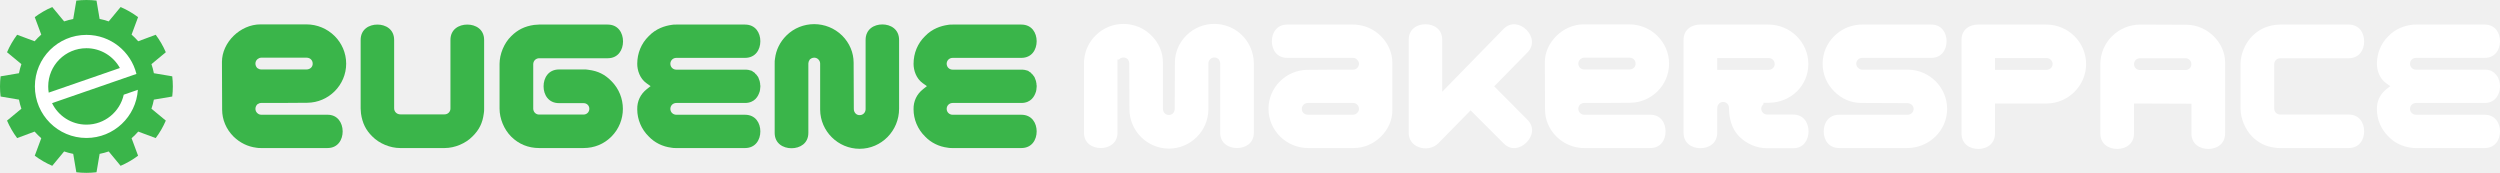
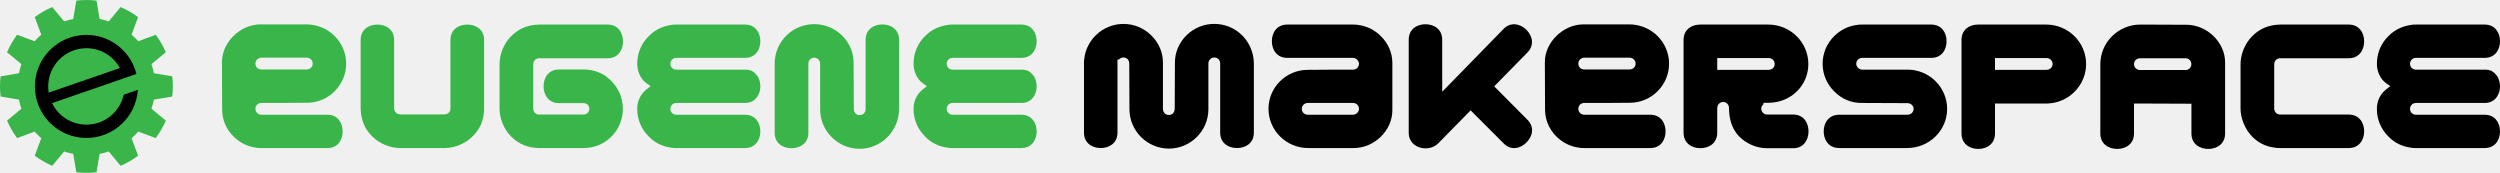
- <svg xmlns="http://www.w3.org/2000/svg" version="1.1" id="Layer_1" width="755.146" height="52.209" viewBox="0 0 755.146 52.209" overflow="visible" enable-background="new 0 0 755.146 52.209" xml:space="preserve">
+ <svg xmlns="http://www.w3.org/2000/svg" version="1.1" width="755.146" height="52.209" viewBox="0 0 755.146 52.209" overflow="visible">
+   <style>
+   :root { color-scheme: light dark; }
+   .text-adaptive { fill: light-dark(#000000, #FFFFFF); }
+ </style>
  <g>
    <g>
      <g>
        <path fill="#3AB54A" d="M77.515,44.631l-0.054-0.013l-0.054-0.007c-2.554-0.313-4.928-1.475-6.865-3.361     c-2.217-2.216-3.444-5.104-3.444-8.118l-0.056-14.414c0-5.94,5.548-11.354,11.641-11.354h13.845     c6.637,0,12.037,5.323,12.037,11.866c0,6.46-5.277,11.759-11.763,11.811l-0.013,0.001c-2.984,0.055-10.899,0.055-13.88,0.055     c-0.475,0-0.812,0.183-1.078,0.36l-0.146,0.098l-0.109,0.137c-0.589,0.736-0.554,1.773,0.083,2.41     c0.24,0.239,0.629,0.556,1.251,0.556h20.005c1.439,0,2.59,0.511,3.42,1.516c0.745,0.901,1.171,2.183,1.171,3.515     c0,2.503-1.419,5.029-4.591,5.029H78.908C78.391,44.717,77.902,44.717,77.515,44.631z M78.908,17.423     c-0.497,0-0.831,0.239-1.01,0.368l-0.148,0.104l-0.093,0.085c-0.637,0.637-0.672,1.673-0.083,2.41l0.109,0.137l0.146,0.097     c0.267,0.177,0.603,0.359,1.078,0.359h13.676c0.578,0,1.108-0.226,1.457-0.62c0.32-0.362,0.461-0.833,0.4-1.328l0.008,0.14     c0-0.982-0.794-1.751-1.808-1.751H78.908z" />
        <path fill="#3AB54A" d="M134.31,34.545c0.966,0,1.752-0.785,1.752-1.752V12.055c0-3.201,2.554-4.634,5.086-4.634     s5.086,1.433,5.086,4.634v20.739c0,0.585,0,1.007-0.086,1.395l-0.012,0.053l-0.006,0.055c-0.345,2.815-1.393,4.944-3.398,6.9     c-2.096,2.147-5.393,3.521-8.421,3.521h-13.449c-3.028,0-6.326-1.374-8.403-3.503c-1.957-1.909-3.006-4.046-3.419-6.94     c0,0,0,0,0-0.001c0-0.026-0.102-1.479-0.102-1.479V12.055c0-3.201,2.54-4.634,5.058-4.634c2.517,0,5.058,1.433,5.058,4.634     v20.682c0,1.014,0.819,1.809,1.865,1.809H134.31z" />
        <path fill="#3AB54A" d="M162.819,7.421h20.739c3.2,0,4.633,2.555,4.633,5.086c0,2.531-1.433,5.085-4.633,5.085h-20.682     c-1.015,0-1.809,0.794-1.809,1.809v13.392c0,1.015,0.77,1.809,1.752,1.809h13.45c0.978,0,1.745-0.764,1.745-1.738     c0-0.976-0.75-1.709-1.745-1.709h-7.403c-3.23,0-4.676-2.554-4.676-5.085c0-2.533,1.445-5.087,4.676-5.087h7.403     c0.583,0,1.005,0,1.393,0.087l0.054,0.011l0.053,0.007c2.816,0.345,4.944,1.393,6.902,3.397     c4.632,4.634,4.632,12.155,0.01,16.777c-2.261,2.26-5.17,3.455-8.412,3.455h-13.45c-3.243,0-6.152-1.195-8.412-3.455     c-2.166-2.166-3.512-5.411-3.512-8.469V19.345c0-3.028,1.375-6.326,3.502-8.403c1.962-1.961,4.1-3.013,6.942-3.419     C161.343,7.524,162.819,7.421,162.819,7.421z" />
        <path fill="#3AB54A" d="M202.901,44.631l-0.053-0.013l-0.054-0.007c-2.644-0.322-5.071-1.525-6.833-3.385     c-2.22-2.171-3.476-5.151-3.476-8.208c-0.057-2.422,0.955-4.566,2.848-6.063l1.185-0.937l-1.234-0.872     c-2.064-1.461-2.799-3.984-2.799-5.858c0-3.209,1.224-6.174,3.446-8.347c2.211-2.333,4.962-3.144,6.885-3.418l0.043-0.006     l0.042-0.01c0.388-0.086,0.766-0.086,1.338-0.086h20.795c3.202,0,4.634,2.526,4.634,5.03c0,2.503-1.433,5.029-4.634,5.029     h-20.738c-1.015,0-1.808,0.782-1.808,1.78s0.793,1.78,1.808,1.78h21.134l0.528,0.061c0,0,0.125,0.019,0.202,0.03     c0.055,0.019,0.126,0.045,0.126,0.045c0.028,0.007-0.061-0.029-0.061-0.029l0.104,0.043c0,0,0.105,0.02,0.21,0.04     c0.003,0,0.011,0.003,0.013,0.004c-0.051-0.01-0.108-0.02-0.108-0.02c0.002,0.001,0.071,0.016,0.153,0.033     c0.192,0.057,0.643,0.19,0.643,0.19c-0.506-0.119,0.283,0.113,0.283,0.113s-0.278-0.065-0.407-0.096     c0.093,0.056,0.176,0.105,0.293,0.174c0.058,0.042,0.117,0.085,0.117,0.085l-0.011-0.006c0.025,0.017,0.207,0.125,0.266,0.161     c0.091,0.066,0.139,0.101,0.181,0.132c0.002,0.001,0.002,0.001,0.002,0.003c-0.003-0.002-0.021-0.016-0.021-0.016     s0.015,0.012,0.022,0.017c0.083,0.114,0.279,0.38,0.279,0.38s0.089,0.03,0.14,0.047c0.07,0.094,0.146,0.198,0.146,0.198     l-0.074-0.084c0.017,0.026,0.244,0.311,0.244,0.311l-0.075-0.085c0.016,0.023,0.184,0.236,0.227,0.29     c0.022,0.042,0.051,0.095,0.051,0.095c0.001,0,0.001,0,0.001,0c0-0.003-0.004-0.024-0.008-0.041     c0.025,0.035,0.035,0.047,0.055,0.073c0.067,0.138,0.166,0.334,0.187,0.374c-0.006-0.008-0.028-0.037-0.028-0.037     s0.011,0.03,0.012,0.033c-0.022-0.024-0.044-0.05-0.044-0.05c0.004,0.007,0.024,0.031,0.049,0.064     c0.03,0.082,0.246,0.664,0.246,0.664l0.069,0.214l-0.057-0.357l0.086,0.499c0.003,0.01-0.029-0.216-0.029-0.216l0.007,0.053     c0,0,0.025,0.101,0.05,0.198c0,0.005,0,0.131,0,0.131s0.034,0.113,0.065,0.225c0.012,0.082,0.031,0.202,0.048,0.309     c0,0.079,0,0.215,0,0.215s0.033,0.204,0.056,0.353c0,0.079,0,0.353,0,0.429c-0.025,0.153-0.056,0.351-0.056,0.351     s0,0.179,0,0.239c-0.026,0.146-0.057,0.325-0.057,0.325c0,0.035,0.063-0.224,0.063-0.224l-0.032,0.13l-0.087,0.375v0.035     c0,0,0.034-0.137,0.049-0.205c0,0.001-0.106,0.454-0.106,0.454l0.033-0.226c-0.003,0.008-0.089,0.507-0.089,0.507l0.045-0.317     c-0.369,1.259-1.429,3.368-4.397,3.368h-20.738c-1.015,0-1.808,0.783-1.808,1.781s0.793,1.779,1.808,1.779h20.738     c3.202,0,4.634,2.527,4.634,5.03s-1.433,5.029-4.634,5.029h-20.795C203.667,44.717,203.289,44.717,202.901,44.631z" />
        <path fill="#3AB54A" d="M233.997,40.14V19.175c0-0.518,0-1.006,0.086-1.394l0.012-0.053l0.006-0.055     c0.32-2.611,1.499-5.001,3.408-6.91c4.628-4.628,12.203-4.626,16.885,0.004c2.223,2.224,3.451,5.131,3.451,8.182l0.057,13.963     c0,0.572,0.225,1.103,0.621,1.451c0.36,0.32,0.833,0.461,1.328,0.399l-0.142,0.009c0.983,0,1.753-0.793,1.753-1.808V12.055     c0-3.23,2.54-4.676,5.057-4.676c2.517,0,5.058,1.446,5.058,4.676v20.794c0,6.669-5.35,12.094-11.923,12.094     c-6.523,0-11.872-5.301-11.923-11.819c0-0.015,0-13.949,0-13.949c0-0.448-0.198-0.892-0.558-1.251     c-0.636-0.637-1.671-0.672-2.409-0.083l-0.138,0.11l-0.097,0.146c-0.232,0.348-0.359,0.731-0.359,1.079V40.14     c0,3.201-2.555,4.634-5.085,4.634C236.551,44.774,233.997,43.341,233.997,40.14z" />
        <path fill="#3AB54A" d="M286.365,44.631l-0.054-0.013l-0.054-0.007c-2.645-0.322-5.071-1.525-6.833-3.385     c-2.22-2.171-3.477-5.151-3.477-8.208c-0.056-2.422,0.956-4.566,2.849-6.063l1.186-0.937l-1.234-0.872     c-2.064-1.461-2.8-3.984-2.8-5.858c0-3.209,1.224-6.174,3.447-8.347c2.211-2.333,4.962-3.144,6.886-3.418l0.041-0.006l0.043-0.01     c0.387-0.086,0.765-0.086,1.337-0.086h20.796c3.2,0,4.633,2.526,4.633,5.03c0,2.503-1.433,5.029-4.633,5.029h-20.74     c-1.014,0-1.808,0.782-1.808,1.78s0.794,1.78,1.808,1.78h21.135l0.527,0.061c0,0,0.124,0.019,0.201,0.03     c0.055,0.019,0.126,0.045,0.126,0.045c0.029,0.007-0.062-0.029-0.062-0.029l0.106,0.043c0,0,0.104,0.02,0.209,0.04     c0.003,0,0.01,0.003,0.013,0.004c-0.051-0.01-0.109-0.02-0.109-0.02c0.003,0.001,0.072,0.016,0.153,0.033     c0.193,0.057,0.643,0.19,0.643,0.19c-0.506-0.119,0.281,0.113,0.281,0.113s-0.277-0.065-0.406-0.096     c0.094,0.056,0.176,0.105,0.292,0.174c0.059,0.042,0.117,0.085,0.117,0.085l-0.011-0.006c0.026,0.017,0.208,0.125,0.267,0.161     c0.091,0.066,0.138,0.101,0.181,0.132c0.002,0.001,0.002,0.001,0.002,0.003c-0.003-0.002-0.022-0.016-0.022-0.016     s0.016,0.012,0.024,0.017c0.083,0.114,0.279,0.38,0.279,0.38s0.089,0.03,0.141,0.047c0.068,0.094,0.146,0.198,0.146,0.198     l-0.075-0.084c0.019,0.026,0.245,0.311,0.245,0.311l-0.074-0.085c0.016,0.023,0.184,0.236,0.226,0.29     c0.023,0.042,0.052,0.095,0.052,0.095c0.001,0,0.001,0,0.001,0c0-0.003-0.005-0.024-0.008-0.041     c0.026,0.035,0.034,0.047,0.054,0.073c0.068,0.138,0.167,0.334,0.187,0.374c-0.006-0.008-0.027-0.037-0.027-0.037     s0.012,0.03,0.013,0.033c-0.021-0.024-0.043-0.05-0.043-0.05c0.004,0.007,0.023,0.031,0.048,0.064     c0.031,0.082,0.247,0.664,0.247,0.664l0.07,0.214l-0.058-0.357l0.085,0.499c0.004,0.01-0.028-0.216-0.028-0.216l0.007,0.053     c0,0,0.025,0.101,0.049,0.198c0,0.005,0,0.131,0,0.131s0.034,0.113,0.066,0.225c0.012,0.082,0.031,0.202,0.048,0.309     c0,0.079,0,0.215,0,0.215s0.031,0.204,0.056,0.353c0,0.079,0,0.353,0,0.429c-0.026,0.153-0.056,0.351-0.056,0.351     s0,0.179,0,0.239c-0.026,0.146-0.057,0.325-0.057,0.325c0,0.035,0.063-0.224,0.063-0.224l-0.032,0.13l-0.088,0.375v0.035     c0,0,0.034-0.137,0.051-0.205c0,0.001-0.106,0.454-0.106,0.454l0.033-0.226c-0.004,0.008-0.09,0.507-0.09,0.507l0.046-0.317     c-0.369,1.259-1.429,3.368-4.396,3.368h-20.74c-1.014,0-1.808,0.783-1.808,1.781s0.794,1.779,1.808,1.779h20.74     c3.2,0,4.633,2.527,4.633,5.03s-1.433,5.029-4.633,5.029h-20.796C287.13,44.717,286.752,44.717,286.365,44.631z" />
      </g>
      <g>
-         <path fill="#FFFFFF" d="M354.891,18.897c0-3.055,1.227-5.962,3.455-8.19c4.654-4.654,12.226-4.654,16.879,0     c1.847,1.847,3.025,4.244,3.41,6.933c0,0,0,0,0,0c0,0.026,0.103,1.479,0.103,1.479v20.965c0,3.201-2.554,4.634-5.085,4.634     s-5.086-1.433-5.086-4.634V19.119c0-0.349-0.128-0.731-0.359-1.08l-0.097-0.146l-0.138-0.109     c-0.736-0.589-1.772-0.554-2.409,0.083c-0.359,0.359-0.557,0.803-0.557,1.251v13.957c-0.053,6.508-5.401,11.81-11.923,11.81     c-6.524,0-11.873-5.302-11.924-11.818c0-0.012-0.056-13.97-0.056-13.97c0-0.327-0.127-0.709-0.359-1.058l-0.063-0.093     l-0.079-0.079c-0.666-0.667-1.836-0.667-2.502,0l-0.08,0.079c0,0-0.014,0.021-0.028,0.042c-0.215,0-0.449,0-0.449,0v22.095     c0,3.201-2.541,4.634-5.057,4.634c-2.518,0-5.059-1.433-5.059-4.634V19.119c0-0.517,0-1.007,0.086-1.394l0.012-0.054l0.006-0.054     c0.32-2.612,1.498-5.001,3.407-6.911c4.639-4.638,12.185-4.638,16.824,0c2.268,2.216,3.512,5.12,3.512,8.186v13.957     c0,0.578,0.227,1.11,0.62,1.458c0.327,0.289,0.746,0.429,1.188,0.408c0.41,0.019,0.802-0.112,1.116-0.385     c0.404-0.351,0.635-0.89,0.635-1.481v0.006L354.891,18.897z" />
-         <path fill="#FFFFFF" d="M384.177,12.451c0-2.504,1.436-5.03,4.636-5.03h19.891c0.585,0,1.007,0,1.395,0.086l0.054,0.013     l0.053,0.007c2.613,0.319,4.983,1.478,6.854,3.35c2.269,2.217,3.513,5.101,3.513,8.13v14.353c0,6.052-5.439,11.358-11.642,11.358     H395.14c-6.604,0-11.979-5.324-11.979-11.868c0-6.429,5.277-11.702,11.763-11.753h0.013c2.871-0.056,10.786-0.056,13.767-0.056     c0.479,0,0.935-0.183,1.252-0.5c0.348-0.348,0.542-0.808,0.542-1.274c0-0.031-0.001-0.062-0.003-0.092     c-0.021-0.401-0.216-0.76-0.493-1.05c-0.312-0.398-0.767-0.645-1.298-0.645h-19.891     C385.613,17.479,384.177,14.954,384.177,12.451z M395.085,31.097c-1.063,0-1.865,0.779-1.865,1.81     c0,0.998,0.802,1.751,1.865,1.751h13.618c0.536,0,0.933-0.271,1.161-0.477c0.375-0.302,0.605-0.743,0.63-1.216     c0.002-0.031,0.003-0.062,0.003-0.093c0-0.466-0.194-0.926-0.542-1.274c-0.317-0.317-0.773-0.501-1.252-0.501H395.085z" />
-         <path fill="#FFFFFF" d="M428.407,44.388c-1.838-0.754-2.893-2.302-2.893-4.248V11.999c0-3.23,2.541-4.676,5.058-4.676     c2.519,0,5.06,1.446,5.06,4.676v15.715L454.182,8.72c1.017-1.016,2.244-1.496,3.542-1.379c1.175,0.106,2.395,0.71,3.34,1.657     c1.783,1.782,2.559,4.604,0.27,6.892l-10.001,10.184l10.057,10.117c2.26,2.259,1.473,5.069-0.309,6.851     c-1.784,1.782-4.593,2.57-6.851,0.312l-10.019-10.018l-9.784,9.968C432.962,44.792,430.486,45.24,428.407,44.388z" />
-         <path fill="#FFFFFF" d="M477.11,44.631l-0.054-0.013l-0.055-0.007c-2.554-0.313-4.928-1.475-6.865-3.361     c-2.217-2.216-3.444-5.104-3.444-8.118l-0.057-14.414c0-5.94,5.549-11.354,11.642-11.354h13.845     c6.638,0,12.036,5.323,12.036,11.866c0,6.46-5.276,11.759-11.762,11.811l-0.013,0.001c-2.984,0.055-10.9,0.055-13.88,0.055     c-0.476,0-0.812,0.183-1.079,0.36l-0.146,0.098l-0.11,0.137c-0.589,0.736-0.553,1.773,0.083,2.41     c0.239,0.239,0.629,0.556,1.252,0.556h20.004c3.172,0,4.592,2.527,4.592,5.03s-1.42,5.029-4.592,5.029h-20.004     C477.986,44.717,477.498,44.717,477.11,44.631z M478.503,17.423c-0.497,0-0.831,0.239-1.011,0.368l-0.149,0.104l-0.092,0.085     c-0.636,0.637-0.672,1.673-0.083,2.41l0.11,0.137l0.146,0.097c0.268,0.177,0.604,0.359,1.079,0.359h13.675     c0.577,0,1.108-0.226,1.457-0.62c0.32-0.362,0.461-0.833,0.399-1.328l0.009,0.14c0-0.982-0.795-1.751-1.809-1.751H478.503z" />
-         <path fill="#FFFFFF" d="M508.532,40.083V12.055c0-3.201,2.527-4.634,5.029-4.634h20.569c6.669,0,12.095,5.35,12.095,11.924     c0,6.455-5.195,11.591-11.827,11.697c-0.03,0-1.736,0-1.736,0s0,0.245,0,0.479c-0.021,0.016-0.048,0.024-0.067,0.043     c-0.348,0.3-0.569,0.719-0.593,1.172c-0.001,0.031-0.004,0.061-0.004,0.092c0,0.467,0.195,0.926,0.544,1.274     c0.316,0.318,0.773,0.5,1.251,0.5h7.854c3.201,0,4.633,2.555,4.633,5.086s-1.432,5.086-4.633,5.086h-7.854     c-3.114,0-6.182-1.28-8.412-3.512c-2.576-2.576-3.116-6.089-3.116-8.582c0-1.075-0.76-1.886-1.767-1.886     c-0.871,0-1.794,0.681-1.794,1.942v7.347c0,3.23-2.555,4.676-5.085,4.676C511.086,44.759,508.532,43.314,508.532,40.083z      M518.704,17.536v3.56h15.483c0.578,0,1.108-0.226,1.456-0.621c0.318-0.362,0.462-0.833,0.4-1.328l0.009,0.141     c0-0.983-0.795-1.752-1.809-1.752H518.704z" />
-         <path fill="#FFFFFF" d="M550.865,39.688c0-2.503,1.446-5.03,4.677-5.03h20.624c0.975,0,1.719-0.639,1.855-1.591l0.011-0.08v-0.08     c0-0.982-0.843-1.752-1.922-1.752l-13.84-0.058c-3.151,0-5.998-1.211-8.237-3.502c-2.256-2.23-3.494-5.188-3.494-8.335     s1.238-6.104,3.48-8.323c1.913-1.913,4.302-3.092,6.915-3.411l0.041-0.006l0.043-0.008c0.456-0.091,0.884-0.091,1.475-0.091     h20.851c3.201,0,4.634,2.526,4.634,5.03c0,2.503-1.433,5.029-4.634,5.029h-20.851c-0.478,0-0.934,0.183-1.251,0.5     c-0.349,0.348-0.545,0.808-0.545,1.274c0,0.03,0.001,0.062,0.004,0.092c0.024,0.472,0.254,0.915,0.629,1.215     c0.23,0.208,0.625,0.479,1.163,0.479h13.844c6.508,0.051,11.811,5.375,11.811,11.867c0,6.512-5.426,11.811-12.093,11.811h-20.513     C552.311,44.717,550.865,42.191,550.865,39.688z" />
-         <path fill="#FFFFFF" d="M592.492,40.309V12.055c0-3.201,2.498-4.634,4.974-4.634h20.626c6.636,0,12.036,5.35,12.036,11.924     c0,6.47-5.306,11.819-11.826,11.922c-0.031,0-15.694,0-15.694,0v9.042c0,3.23-2.541,4.678-5.057,4.678     C595.032,44.987,592.492,43.54,592.492,40.309z M602.607,17.536v3.56h15.54c1.064,0,1.866-0.777,1.866-1.808v-0.081L620,19.128     c-0.137-0.952-0.881-1.592-1.854-1.592H602.607z" />
-         <path fill="#FFFFFF" d="M634.422,40.309V19.401c0-6.606,5.424-11.98,12.093-11.98l13.901,0.057     c6.23,0,11.696,5.308,11.696,11.358v21.474c0,3.23-2.555,4.678-5.086,4.678c-2.53,0-5.085-1.447-5.085-4.678v-8.98l-15.698-0.062     h-1.65v9.042c0,3.23-2.554,4.678-5.087,4.678C636.977,44.987,634.422,43.54,634.422,40.309z M646.401,17.592     c-1.01,0-1.801,0.776-1.801,1.766c0,1.023,0.8,1.795,1.858,1.795h13.676c1.019,0,1.785-0.759,1.785-1.765     c0-1.007-0.784-1.796-1.785-1.796H646.401z" />
-         <path fill="#FFFFFF" d="M688.698,7.421h20.739c3.23,0,4.676,2.555,4.676,5.086c0,2.531-1.445,5.085-4.676,5.085h-20.682     c-1.014,0-1.809,0.794-1.809,1.809v13.392c0,1.015,0.795,1.809,1.809,1.809h20.682c3.23,0,4.676,2.539,4.676,5.058     c0,2.517-1.445,5.058-4.676,5.058h-20.739c-0.517,0-1.007,0-1.395-0.086l-0.051-0.013l-0.056-0.007     c-2.767-0.337-4.962-1.402-6.91-3.35c-2.131-2.182-3.512-5.51-3.512-8.469V19.345c0-2.978,1.378-6.279,3.512-8.412     c1.952-1.952,4.09-3.004,6.933-3.41C687.222,7.524,688.698,7.421,688.698,7.421z" />
-         <path fill="#FFFFFF" d="M728.38,44.631l-0.054-0.013l-0.054-0.007c-2.646-0.322-5.07-1.525-6.833-3.385     c-2.22-2.171-3.477-5.151-3.477-8.208c-0.057-2.422,0.955-4.566,2.848-6.063l1.187-0.937l-1.234-0.872     c-2.064-1.461-2.8-3.984-2.8-5.858c0-3.209,1.225-6.174,3.446-8.347c2.211-2.333,4.962-3.144,6.886-3.418l0.043-0.006l0.042-0.01     c0.388-0.086,0.765-0.086,1.337-0.086h20.796c3.201,0,4.633,2.526,4.633,5.03c0,2.503-1.432,5.029-4.633,5.029h-20.738     c-1.014,0-1.809,0.782-1.809,1.78s0.795,1.78,1.809,1.78h21.133l0.529,0.061c0,0,0.125,0.019,0.201,0.03     c0.056,0.019,0.127,0.045,0.127,0.045c0.027,0.007-0.063-0.029-0.063-0.029l0.104,0.043c0,0,0.105,0.02,0.209,0.04     c0.003,0,0.01,0.003,0.014,0.004c-0.052-0.01-0.108-0.02-0.108-0.02c0.002,0.001,0.07,0.016,0.154,0.033     c0.192,0.057,0.641,0.19,0.641,0.19c-0.506-0.119,0.284,0.113,0.282,0.113c0,0-0.277-0.065-0.405-0.096     c0.094,0.056,0.176,0.105,0.294,0.174c0.056,0.042,0.114,0.085,0.114,0.085l-0.011-0.006c0.027,0.017,0.208,0.125,0.268,0.161     c0.09,0.066,0.138,0.101,0.182,0.132c0,0.001,0,0.001,0.002,0.003c-0.003-0.002-0.021-0.016-0.021-0.016s0.015,0.012,0.021,0.017     c0.085,0.114,0.28,0.38,0.28,0.38s0.087,0.03,0.139,0.047c0.068,0.094,0.146,0.198,0.146,0.198l-0.073-0.084     c0.018,0.026,0.242,0.311,0.242,0.311l-0.073-0.085c0.015,0.023,0.185,0.236,0.227,0.29c0.021,0.042,0.051,0.095,0.051,0.095     c0,0,0.001,0,0.001,0c0-0.003-0.005-0.024-0.008-0.041c0.025,0.035,0.034,0.047,0.055,0.073c0.067,0.138,0.165,0.334,0.186,0.374     c-0.007-0.008-0.027-0.037-0.027-0.037s0.011,0.03,0.013,0.033c-0.021-0.024-0.045-0.05-0.045-0.05     c0.005,0.007,0.024,0.031,0.05,0.064c0.031,0.082,0.246,0.664,0.246,0.664l0.071,0.214l-0.059-0.357l0.086,0.499     c0.004,0.01-0.029-0.216-0.029-0.216l0.009,0.053c0,0,0.024,0.101,0.048,0.198c0,0.005,0,0.131,0,0.131s0.034,0.113,0.065,0.225     c0.013,0.082,0.03,0.202,0.047,0.309c0,0.079,0,0.215,0,0.215s0.032,0.204,0.057,0.353c0,0.079,0,0.353,0,0.429     c-0.024,0.153-0.057,0.351-0.057,0.351s0,0.179,0,0.239c-0.025,0.146-0.057,0.325-0.057,0.325c0,0.035,0.064-0.224,0.064-0.224     l-0.033,0.13l-0.087,0.375v0.035c0,0,0.034-0.137,0.051-0.205c0,0.001-0.107,0.454-0.107,0.454l0.033-0.226     c-0.004,0.008-0.09,0.507-0.09,0.507l0.046-0.317c-0.368,1.259-1.43,3.368-4.396,3.368h-20.738c-1.014,0-1.809,0.783-1.809,1.781     s0.795,1.779,1.809,1.779h20.738c3.201,0,4.633,2.527,4.633,5.03s-1.432,5.029-4.633,5.029h-20.796     C729.145,44.717,728.768,44.717,728.38,44.631z" />
+         <path class="text-adaptive" d="M354.891,18.897c0-3.055,1.227-5.962,3.455-8.19c4.654-4.654,12.226-4.654,16.879,0     c1.847,1.847,3.025,4.244,3.41,6.933c0,0,0,0,0,0c0,0.026,0.103,1.479,0.103,1.479v20.965c0,3.201-2.554,4.634-5.085,4.634     s-5.086-1.433-5.086-4.634V19.119c0-0.349-0.128-0.731-0.359-1.08l-0.097-0.146l-0.138-0.109     c-0.736-0.589-1.772-0.554-2.409,0.083c-0.359,0.359-0.557,0.803-0.557,1.251v13.957c-0.053,6.508-5.401,11.81-11.923,11.81     c-6.524,0-11.873-5.302-11.924-11.818c0-0.012-0.056-13.97-0.056-13.97c0-0.327-0.127-0.709-0.359-1.058l-0.063-0.093     l-0.079-0.079c-0.666-0.667-1.836-0.667-2.502,0l-0.08,0.079c0,0-0.014,0.021-0.028,0.042c-0.215,0-0.449,0-0.449,0v22.095     c0,3.201-2.541,4.634-5.057,4.634c-2.518,0-5.059-1.433-5.059-4.634V19.119c0-0.517,0-1.007,0.086-1.394l0.012-0.054l0.006-0.054     c0.32-2.612,1.498-5.001,3.407-6.911c4.639-4.638,12.185-4.638,16.824,0c2.268,2.216,3.512,5.12,3.512,8.186v13.957     c0,0.578,0.227,1.11,0.62,1.458c0.327,0.289,0.746,0.429,1.188,0.408c0.41,0.019,0.802-0.112,1.116-0.385     c0.404-0.351,0.635-0.89,0.635-1.481v0.006L354.891,18.897z" />
+         <path class="text-adaptive" d="M384.177,12.451c0-2.504,1.436-5.03,4.636-5.03h19.891c0.585,0,1.007,0,1.395,0.086l0.054,0.013     l0.053,0.007c2.613,0.319,4.983,1.478,6.854,3.35c2.269,2.217,3.513,5.101,3.513,8.13v14.353c0,6.052-5.439,11.358-11.642,11.358     H395.14c-6.604,0-11.979-5.324-11.979-11.868c0-6.429,5.277-11.702,11.763-11.753h0.013c2.871-0.056,10.786-0.056,13.767-0.056     c0.479,0,0.935-0.183,1.252-0.5c0.348-0.348,0.542-0.808,0.542-1.274c0-0.031-0.001-0.062-0.003-0.092     c-0.021-0.401-0.216-0.76-0.493-1.05c-0.312-0.398-0.767-0.645-1.298-0.645h-19.891     C385.613,17.479,384.177,14.954,384.177,12.451z M395.085,31.097c-1.063,0-1.865,0.779-1.865,1.81     c0,0.998,0.802,1.751,1.865,1.751h13.618c0.536,0,0.933-0.271,1.161-0.477c0.375-0.302,0.605-0.743,0.63-1.216     c0.002-0.031,0.003-0.062,0.003-0.093c0-0.466-0.194-0.926-0.542-1.274c-0.317-0.317-0.773-0.501-1.252-0.501H395.085z" />
+         <path class="text-adaptive" d="M428.407,44.388c-1.838-0.754-2.893-2.302-2.893-4.248V11.999c0-3.23,2.541-4.676,5.058-4.676     c2.519,0,5.06,1.446,5.06,4.676v15.715L454.182,8.72c1.017-1.016,2.244-1.496,3.542-1.379c1.175,0.106,2.395,0.71,3.34,1.657     c1.783,1.782,2.559,4.604,0.27,6.892l-10.001,10.184l10.057,10.117c2.26,2.259,1.473,5.069-0.309,6.851     c-1.784,1.782-4.593,2.57-6.851,0.312l-10.019-10.018l-9.784,9.968C432.962,44.792,430.486,45.24,428.407,44.388z" />
+         <path class="text-adaptive" d="M477.11,44.631l-0.054-0.013l-0.055-0.007c-2.554-0.313-4.928-1.475-6.865-3.361     c-2.217-2.216-3.444-5.104-3.444-8.118l-0.057-14.414c0-5.94,5.549-11.354,11.642-11.354h13.845     c6.638,0,12.036,5.323,12.036,11.866c0,6.46-5.276,11.759-11.762,11.811l-0.013,0.001c-2.984,0.055-10.9,0.055-13.88,0.055     c-0.476,0-0.812,0.183-1.079,0.36l-0.146,0.098l-0.11,0.137c-0.589,0.736-0.553,1.773,0.083,2.41     c0.239,0.239,0.629,0.556,1.252,0.556h20.004c3.172,0,4.592,2.527,4.592,5.03s-1.42,5.029-4.592,5.029h-20.004     C477.986,44.717,477.498,44.717,477.11,44.631z M478.503,17.423c-0.497,0-0.831,0.239-1.011,0.368l-0.149,0.104l-0.092,0.085     c-0.636,0.637-0.672,1.673-0.083,2.41l0.11,0.137l0.146,0.097c0.268,0.177,0.604,0.359,1.079,0.359h13.675     c0.577,0,1.108-0.226,1.457-0.62c0.32-0.362,0.461-0.833,0.399-1.328l0.009,0.14c0-0.982-0.795-1.751-1.809-1.751H478.503z" />
+         <path class="text-adaptive" d="M508.532,40.083V12.055c0-3.201,2.527-4.634,5.029-4.634h20.569c6.669,0,12.095,5.35,12.095,11.924     c0,6.455-5.195,11.591-11.827,11.697c-0.03,0-1.736,0-1.736,0s0,0.245,0,0.479c-0.021,0.016-0.048,0.024-0.067,0.043     c-0.348,0.3-0.569,0.719-0.593,1.172c-0.001,0.031-0.004,0.061-0.004,0.092c0,0.467,0.195,0.926,0.544,1.274     c0.316,0.318,0.773,0.5,1.251,0.5h7.854c3.201,0,4.633,2.555,4.633,5.086s-1.432,5.086-4.633,5.086h-7.854     c-3.114,0-6.182-1.28-8.412-3.512c-2.576-2.576-3.116-6.089-3.116-8.582c0-1.075-0.76-1.886-1.767-1.886     c-0.871,0-1.794,0.681-1.794,1.942v7.347c0,3.23-2.555,4.676-5.085,4.676C511.086,44.759,508.532,43.314,508.532,40.083z      M518.704,17.536v3.56h15.483c0.578,0,1.108-0.226,1.456-0.621c0.318-0.362,0.462-0.833,0.4-1.328l0.009,0.141     c0-0.983-0.795-1.752-1.809-1.752H518.704z" />
+         <path class="text-adaptive" d="M550.865,39.688c0-2.503,1.446-5.03,4.677-5.03h20.624c0.975,0,1.719-0.639,1.855-1.591l0.011-0.08v-0.08     c0-0.982-0.843-1.752-1.922-1.752l-13.84-0.058c-3.151,0-5.998-1.211-8.237-3.502c-2.256-2.23-3.494-5.188-3.494-8.335     s1.238-6.104,3.48-8.323c1.913-1.913,4.302-3.092,6.915-3.411l0.041-0.006l0.043-0.008c0.456-0.091,0.884-0.091,1.475-0.091     h20.851c3.201,0,4.634,2.526,4.634,5.03c0,2.503-1.433,5.029-4.634,5.029h-20.851c-0.478,0-0.934,0.183-1.251,0.5     c-0.349,0.348-0.545,0.808-0.545,1.274c0,0.03,0.001,0.062,0.004,0.092c0.024,0.472,0.254,0.915,0.629,1.215     c0.23,0.208,0.625,0.479,1.163,0.479h13.844c6.508,0.051,11.811,5.375,11.811,11.867c0,6.512-5.426,11.811-12.093,11.811h-20.513     C552.311,44.717,550.865,42.191,550.865,39.688z" />
+         <path class="text-adaptive" d="M592.492,40.309V12.055c0-3.201,2.498-4.634,4.974-4.634h20.626c6.636,0,12.036,5.35,12.036,11.924     c0,6.47-5.306,11.819-11.826,11.922c-0.031,0-15.694,0-15.694,0v9.042c0,3.23-2.541,4.678-5.057,4.678     C595.032,44.987,592.492,43.54,592.492,40.309z M602.607,17.536v3.56h15.54c1.064,0,1.866-0.777,1.866-1.808v-0.081L620,19.128     c-0.137-0.952-0.881-1.592-1.854-1.592H602.607z" />
+         <path class="text-adaptive" d="M634.422,40.309V19.401c0-6.606,5.424-11.98,12.093-11.98l13.901,0.057     c6.23,0,11.696,5.308,11.696,11.358v21.474c0,3.23-2.555,4.678-5.086,4.678c-2.53,0-5.085-1.447-5.085-4.678v-8.98l-15.698-0.062     h-1.65v9.042c0,3.23-2.554,4.678-5.087,4.678C636.977,44.987,634.422,43.54,634.422,40.309z M646.401,17.592     c-1.01,0-1.801,0.776-1.801,1.766c0,1.023,0.8,1.795,1.858,1.795h13.676c1.019,0,1.785-0.759,1.785-1.765     c0-1.007-0.784-1.796-1.785-1.796H646.401z" />
+         <path class="text-adaptive" d="M688.698,7.421h20.739c3.23,0,4.676,2.555,4.676,5.086c0,2.531-1.445,5.085-4.676,5.085h-20.682     c-1.014,0-1.809,0.794-1.809,1.809v13.392c0,1.015,0.795,1.809,1.809,1.809h20.682c3.23,0,4.676,2.539,4.676,5.058     c0,2.517-1.445,5.058-4.676,5.058h-20.739c-0.517,0-1.007,0-1.395-0.086l-0.051-0.013l-0.056-0.007     c-2.767-0.337-4.962-1.402-6.91-3.35c-2.131-2.182-3.512-5.51-3.512-8.469V19.345c0-2.978,1.378-6.279,3.512-8.412     c1.952-1.952,4.09-3.004,6.933-3.41C687.222,7.524,688.698,7.421,688.698,7.421z" />
+         <path class="text-adaptive" d="M728.38,44.631l-0.054-0.013l-0.054-0.007c-2.646-0.322-5.07-1.525-6.833-3.385     c-2.22-2.171-3.477-5.151-3.477-8.208c-0.057-2.422,0.955-4.566,2.848-6.063l1.187-0.937l-1.234-0.872     c-2.064-1.461-2.8-3.984-2.8-5.858c0-3.209,1.225-6.174,3.446-8.347c2.211-2.333,4.962-3.144,6.886-3.418l0.043-0.006l0.042-0.01     c0.388-0.086,0.765-0.086,1.337-0.086h20.796c3.201,0,4.633,2.526,4.633,5.03c0,2.503-1.432,5.029-4.633,5.029h-20.738     c-1.014,0-1.809,0.782-1.809,1.78s0.795,1.78,1.809,1.78h21.133l0.529,0.061c0,0,0.125,0.019,0.201,0.03     c0.056,0.019,0.127,0.045,0.127,0.045c0.027,0.007-0.063-0.029-0.063-0.029l0.104,0.043c0,0,0.105,0.02,0.209,0.04     c0.003,0,0.01,0.003,0.014,0.004c-0.052-0.01-0.108-0.02-0.108-0.02c0.002,0.001,0.07,0.016,0.154,0.033     c0.192,0.057,0.641,0.19,0.641,0.19c-0.506-0.119,0.284,0.113,0.282,0.113c0,0-0.277-0.065-0.405-0.096     c0.094,0.056,0.176,0.105,0.294,0.174c0.056,0.042,0.114,0.085,0.114,0.085l-0.011-0.006c0.027,0.017,0.208,0.125,0.268,0.161     c0.09,0.066,0.138,0.101,0.182,0.132c0,0.001,0,0.001,0.002,0.003c-0.003-0.002-0.021-0.016-0.021-0.016s0.015,0.012,0.021,0.017     c0.085,0.114,0.28,0.38,0.28,0.38s0.087,0.03,0.139,0.047c0.068,0.094,0.146,0.198,0.146,0.198l-0.073-0.084     c0.018,0.026,0.242,0.311,0.242,0.311l-0.073-0.085c0.015,0.023,0.185,0.236,0.227,0.29c0.021,0.042,0.051,0.095,0.051,0.095     c0,0,0.001,0,0.001,0c0-0.003-0.005-0.024-0.008-0.041c0.025,0.035,0.034,0.047,0.055,0.073c0.067,0.138,0.165,0.334,0.186,0.374     c-0.007-0.008-0.027-0.037-0.027-0.037s0.011,0.03,0.013,0.033c-0.021-0.024-0.045-0.05-0.045-0.05     c0.005,0.007,0.024,0.031,0.05,0.064c0.031,0.082,0.246,0.664,0.246,0.664l0.071,0.214l-0.059-0.357l0.086,0.499     c0.004,0.01-0.029-0.216-0.029-0.216l0.009,0.053c0,0,0.024,0.101,0.048,0.198c0,0.005,0,0.131,0,0.131s0.034,0.113,0.065,0.225     c0.013,0.082,0.03,0.202,0.047,0.309c0,0.079,0,0.215,0,0.215s0.032,0.204,0.057,0.353c0,0.079,0,0.353,0,0.429     c-0.024,0.153-0.057,0.351-0.057,0.351s0,0.179,0,0.239c-0.025,0.146-0.057,0.325-0.057,0.325c0,0.035,0.064-0.224,0.064-0.224     l-0.033,0.13l-0.087,0.375v0.035c0,0,0.034-0.137,0.051-0.205c0,0.001-0.107,0.454-0.107,0.454l0.033-0.226     c-0.004,0.008-0.09,0.507-0.09,0.507l0.046-0.317c-0.368,1.259-1.43,3.368-4.396,3.368h-20.738c-1.014,0-1.809,0.783-1.809,1.781     s0.795,1.779,1.809,1.779h20.738c3.201,0,4.633,2.527,4.633,5.03s-1.432,5.029-4.633,5.029h-20.796     C729.145,44.717,728.768,44.717,728.38,44.631z" />
      </g>
    </g>
    <path fill="#3AB54A" d="M46.479,30.093c-0.182,0.938-0.428,1.857-0.733,2.746l4.34,3.59c-0.813,1.885-1.839,3.656-3.053,5.279   l-5.28-1.963c-0.623,0.714-1.295,1.385-2.008,2.008l1.963,5.281c-1.624,1.212-3.394,2.239-5.278,3.051l-3.59-4.339   c-0.89,0.305-1.807,0.551-2.747,0.732l-0.94,5.551c-1,0.117-2.017,0.18-3.049,0.18c-1.031,0-2.048-0.063-3.049-0.18l-0.939-5.551   c-0.94-0.182-1.857-0.428-2.747-0.732l-3.59,4.339c-1.884-0.812-3.654-1.839-5.279-3.051l1.964-5.281   c-0.714-0.623-1.385-1.294-2.008-2.008l-5.281,1.963c-1.212-1.624-2.24-3.395-3.052-5.279l4.339-3.59   c-0.305-0.889-0.55-1.808-0.733-2.746l-5.551-0.939C0.062,28.153,0,27.137,0,26.105c0-1.033,0.062-2.049,0.178-3.05l5.551-0.939   c0.183-0.939,0.429-1.857,0.733-2.747l-4.339-3.59c0.813-1.884,1.84-3.654,3.052-5.278l5.281,1.963   c0.623-0.714,1.293-1.385,2.008-2.008L10.5,5.175c1.625-1.213,3.395-2.239,5.279-3.052l3.59,4.339   c0.89-0.305,1.807-0.551,2.747-0.734l0.939-5.551C24.056,0.062,25.073,0,26.104,0c1.032,0,2.05,0.062,3.049,0.178l0.94,5.551   c0.939,0.183,1.857,0.429,2.747,0.734l3.59-4.34c1.884,0.812,3.655,1.839,5.278,3.052l-1.963,5.281   c0.713,0.623,1.384,1.294,2.008,2.008l5.28-1.964c1.213,1.624,2.24,3.395,3.053,5.279l-4.34,3.59   c0.305,0.89,0.551,1.807,0.733,2.747l5.551,0.939c0.116,1.001,0.179,2.017,0.179,3.05c0,1.032-0.063,2.048-0.179,3.049   L46.479,30.093z" />
-     <path fill="#FFFFFF" d="M15.723,31.153L15.723,31.153l25.49-8.822c-1.687-6.775-7.811-11.796-15.109-11.796   c-8.599,0-15.569,6.971-15.569,15.57c0,8.599,6.971,15.569,15.569,15.569c8.256,0,15.009-6.425,15.536-14.547l-4.266,1.478l0,0   c-1.143,5.172-5.753,9.041-11.27,9.041C21.54,37.646,17.596,34.998,15.723,31.153L15.723,31.153L15.723,31.153 M36.215,20.54   l-21.5,7.439c-0.1-0.609-0.153-1.235-0.153-1.874c0-6.375,5.167-11.542,11.542-11.542C30.46,14.563,34.251,16.977,36.215,20.54z" />
+     <path class="text-adaptive" d="M15.723,31.153L15.723,31.153l25.49-8.822c-1.687-6.775-7.811-11.796-15.109-11.796   c-8.599,0-15.569,6.971-15.569,15.57c0,8.599,6.971,15.569,15.569,15.569c8.256,0,15.009-6.425,15.536-14.547l-4.266,1.478l0,0   c-1.143,5.172-5.753,9.041-11.27,9.041C21.54,37.646,17.596,34.998,15.723,31.153L15.723,31.153L15.723,31.153 M36.215,20.54   l-21.5,7.439c-0.1-0.609-0.153-1.235-0.153-1.874c0-6.375,5.167-11.542,11.542-11.542C30.46,14.563,34.251,16.977,36.215,20.54z" />
  </g>
</svg>
